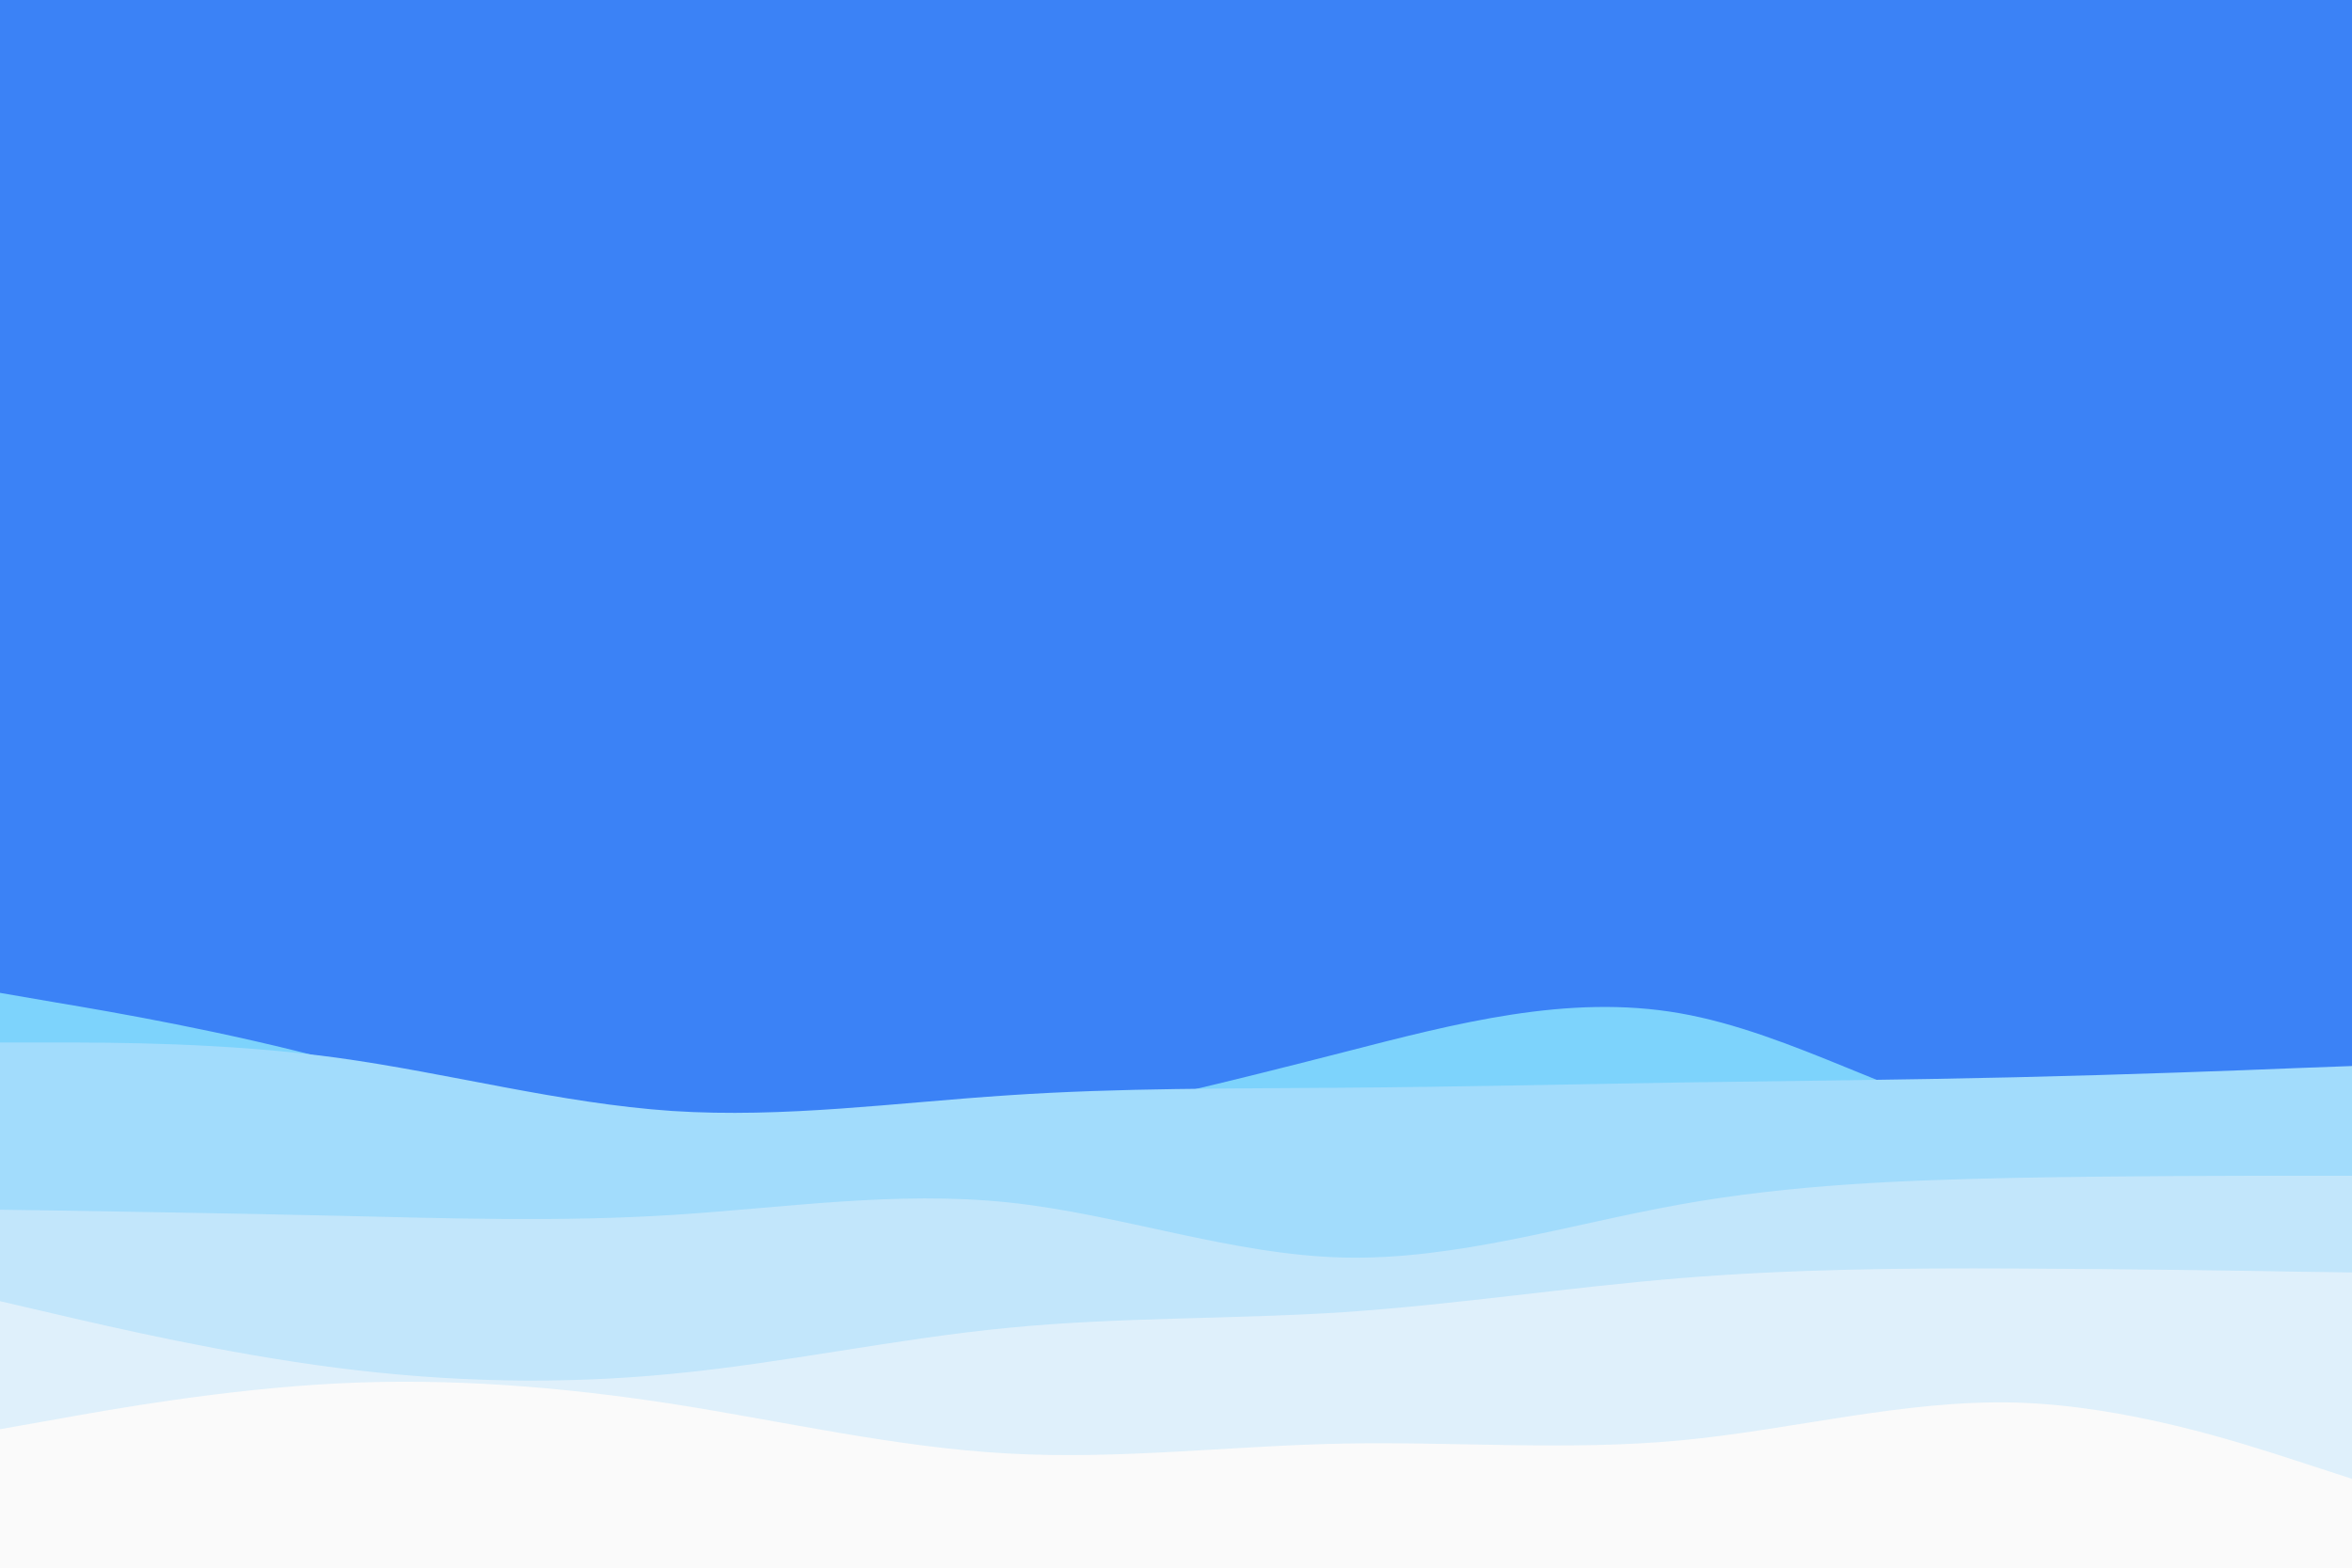
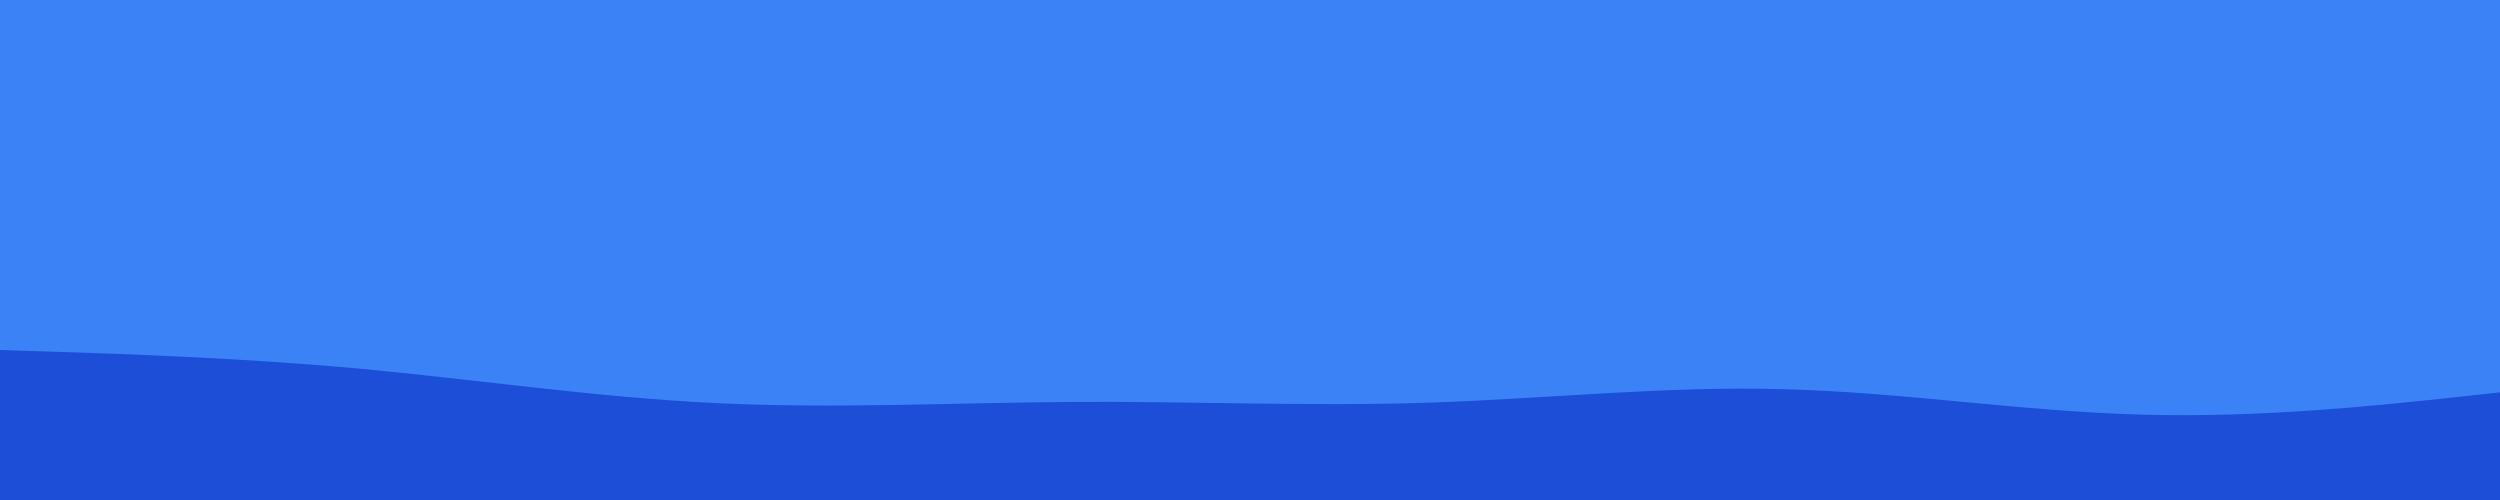
- <svg xmlns="http://www.w3.org/2000/svg" id="visual" viewBox="0 0 900 600" width="900" height="600" version="1.1">
-   <rect x="0" y="0" width="900" height="600" fill="#3b82f6" />
-   <path d="M0 380L21.5 383.7C43 387.3 86 394.7 128.8 406.2C171.7 417.7 214.3 433.3 257.2 438.8C300 444.3 343 439.7 385.8 432C428.7 424.3 471.3 413.7 514.2 402.7C557 391.7 600 380.3 642.8 387.8C685.7 395.3 728.3 421.7 771.2 431.3C814 441 857 434 878.5 430.5L900 427L900 601L878.5 601C857 601 814 601 771.2 601C728.3 601 685.7 601 642.8 601C600 601 557 601 514.2 601C471.3 601 428.7 601 385.8 601C343 601 300 601 257.2 601C214.3 601 171.7 601 128.8 601C86 601 43 601 21.5 601L0 601Z" fill="#7dd3fc" />
-   <path d="M0 399L21.5 399C43 399 86 399 128.8 404.8C171.7 410.7 214.3 422.3 257.2 425.2C300 428 343 422 385.8 419.2C428.7 416.3 471.3 416.7 514.2 416.3C557 416 600 415 642.8 414.3C685.7 413.7 728.3 413.3 771.2 412.3C814 411.3 857 409.7 878.5 408.8L900 408L900 601L878.5 601C857 601 814 601 771.2 601C728.3 601 685.7 601 642.8 601C600 601 557 601 514.2 601C471.3 601 428.7 601 385.8 601C343 601 300 601 257.2 601C214.3 601 171.7 601 128.8 601C86 601 43 601 21.5 601L0 601Z" fill="#a2dcfc" />
-   <path d="M0 463L21.5 463.3C43 463.7 86 464.3 128.8 465.3C171.7 466.3 214.3 467.7 257.2 465C300 462.3 343 455.7 385.8 460.2C428.7 464.7 471.3 480.3 514.2 481.3C557 482.3 600 468.7 642.8 461C685.7 453.3 728.3 451.7 771.2 450.8C814 450 857 450 878.5 450L900 450L900 601L878.5 601C857 601 814 601 771.2 601C728.3 601 685.7 601 642.8 601C600 601 557 601 514.2 601C471.3 601 428.7 601 385.8 601C343 601 300 601 257.2 601C214.3 601 171.7 601 128.8 601C86 601 43 601 21.5 601L0 601Z" fill="#c2e6fb" />
-   <path d="M0 498L21.5 503C43 508 86 518 128.8 523.5C171.7 529 214.3 530 257.2 525.8C300 521.7 343 512.3 385.8 508.2C428.7 504 471.3 505 514.2 502.2C557 499.3 600 492.7 642.8 489.2C685.7 485.7 728.3 485.3 771.2 485.5C814 485.7 857 486.3 878.5 486.7L900 487L900 601L878.5 601C857 601 814 601 771.2 601C728.3 601 685.7 601 642.8 601C600 601 557 601 514.2 601C471.3 601 428.7 601 385.8 601C343 601 300 601 257.2 601C214.3 601 171.7 601 128.8 601C86 601 43 601 21.5 601L0 601Z" fill="#dff0fb" />
-   <path d="M0 547L21.5 543.2C43 539.3 86 531.7 128.8 529.5C171.7 527.3 214.3 530.7 257.2 537.3C300 544 343 554 385.8 556.3C428.7 558.7 471.3 553.3 514.2 552.5C557 551.7 600 555.3 642.8 551.3C685.7 547.3 728.3 535.7 771.2 536.8C814 538 857 552 878.5 559L900 566L900 601L878.5 601C857 601 814 601 771.2 601C728.3 601 685.7 601 642.8 601C600 601 557 601 514.2 601C471.3 601 428.7 601 385.8 601C343 601 300 601 257.2 601C214.3 601 171.7 601 128.8 601C86 601 43 601 21.5 601L0 601Z" fill="#fafafa" />
+ <svg xmlns="http://www.w3.org/2000/svg" id="visual" viewBox="0 0 650 130" width="650" height="130" version="1.1">
+   <rect x="0" y="0" width="650" height="130" fill="#3b82f6" />
+   <path d="M0 91L15.5 91.5C31 92 62 93 93 95.8C124 98.7 155 103.3 186 104.8C217 106.3 248 104.7 278.8 104.5C309.7 104.3 340.3 105.7 371.2 104.7C402 103.7 433 100.3 464 101.2C495 102 526 107 557 107.8C588 108.7 619 105.3 634.5 103.7L650 102L650 131L634.5 131C619 131 588 131 557 131C526 131 495 131 464 131C433 131 402 131 371.2 131C340.3 131 309.7 131 278.8 131C248 131 217 131 186 131C155 131 124 131 93 131C62 131 31 131 15.5 131L0 131Z" fill="#1d4ed8" stroke-linecap="round" stroke-linejoin="miter" />
</svg>
